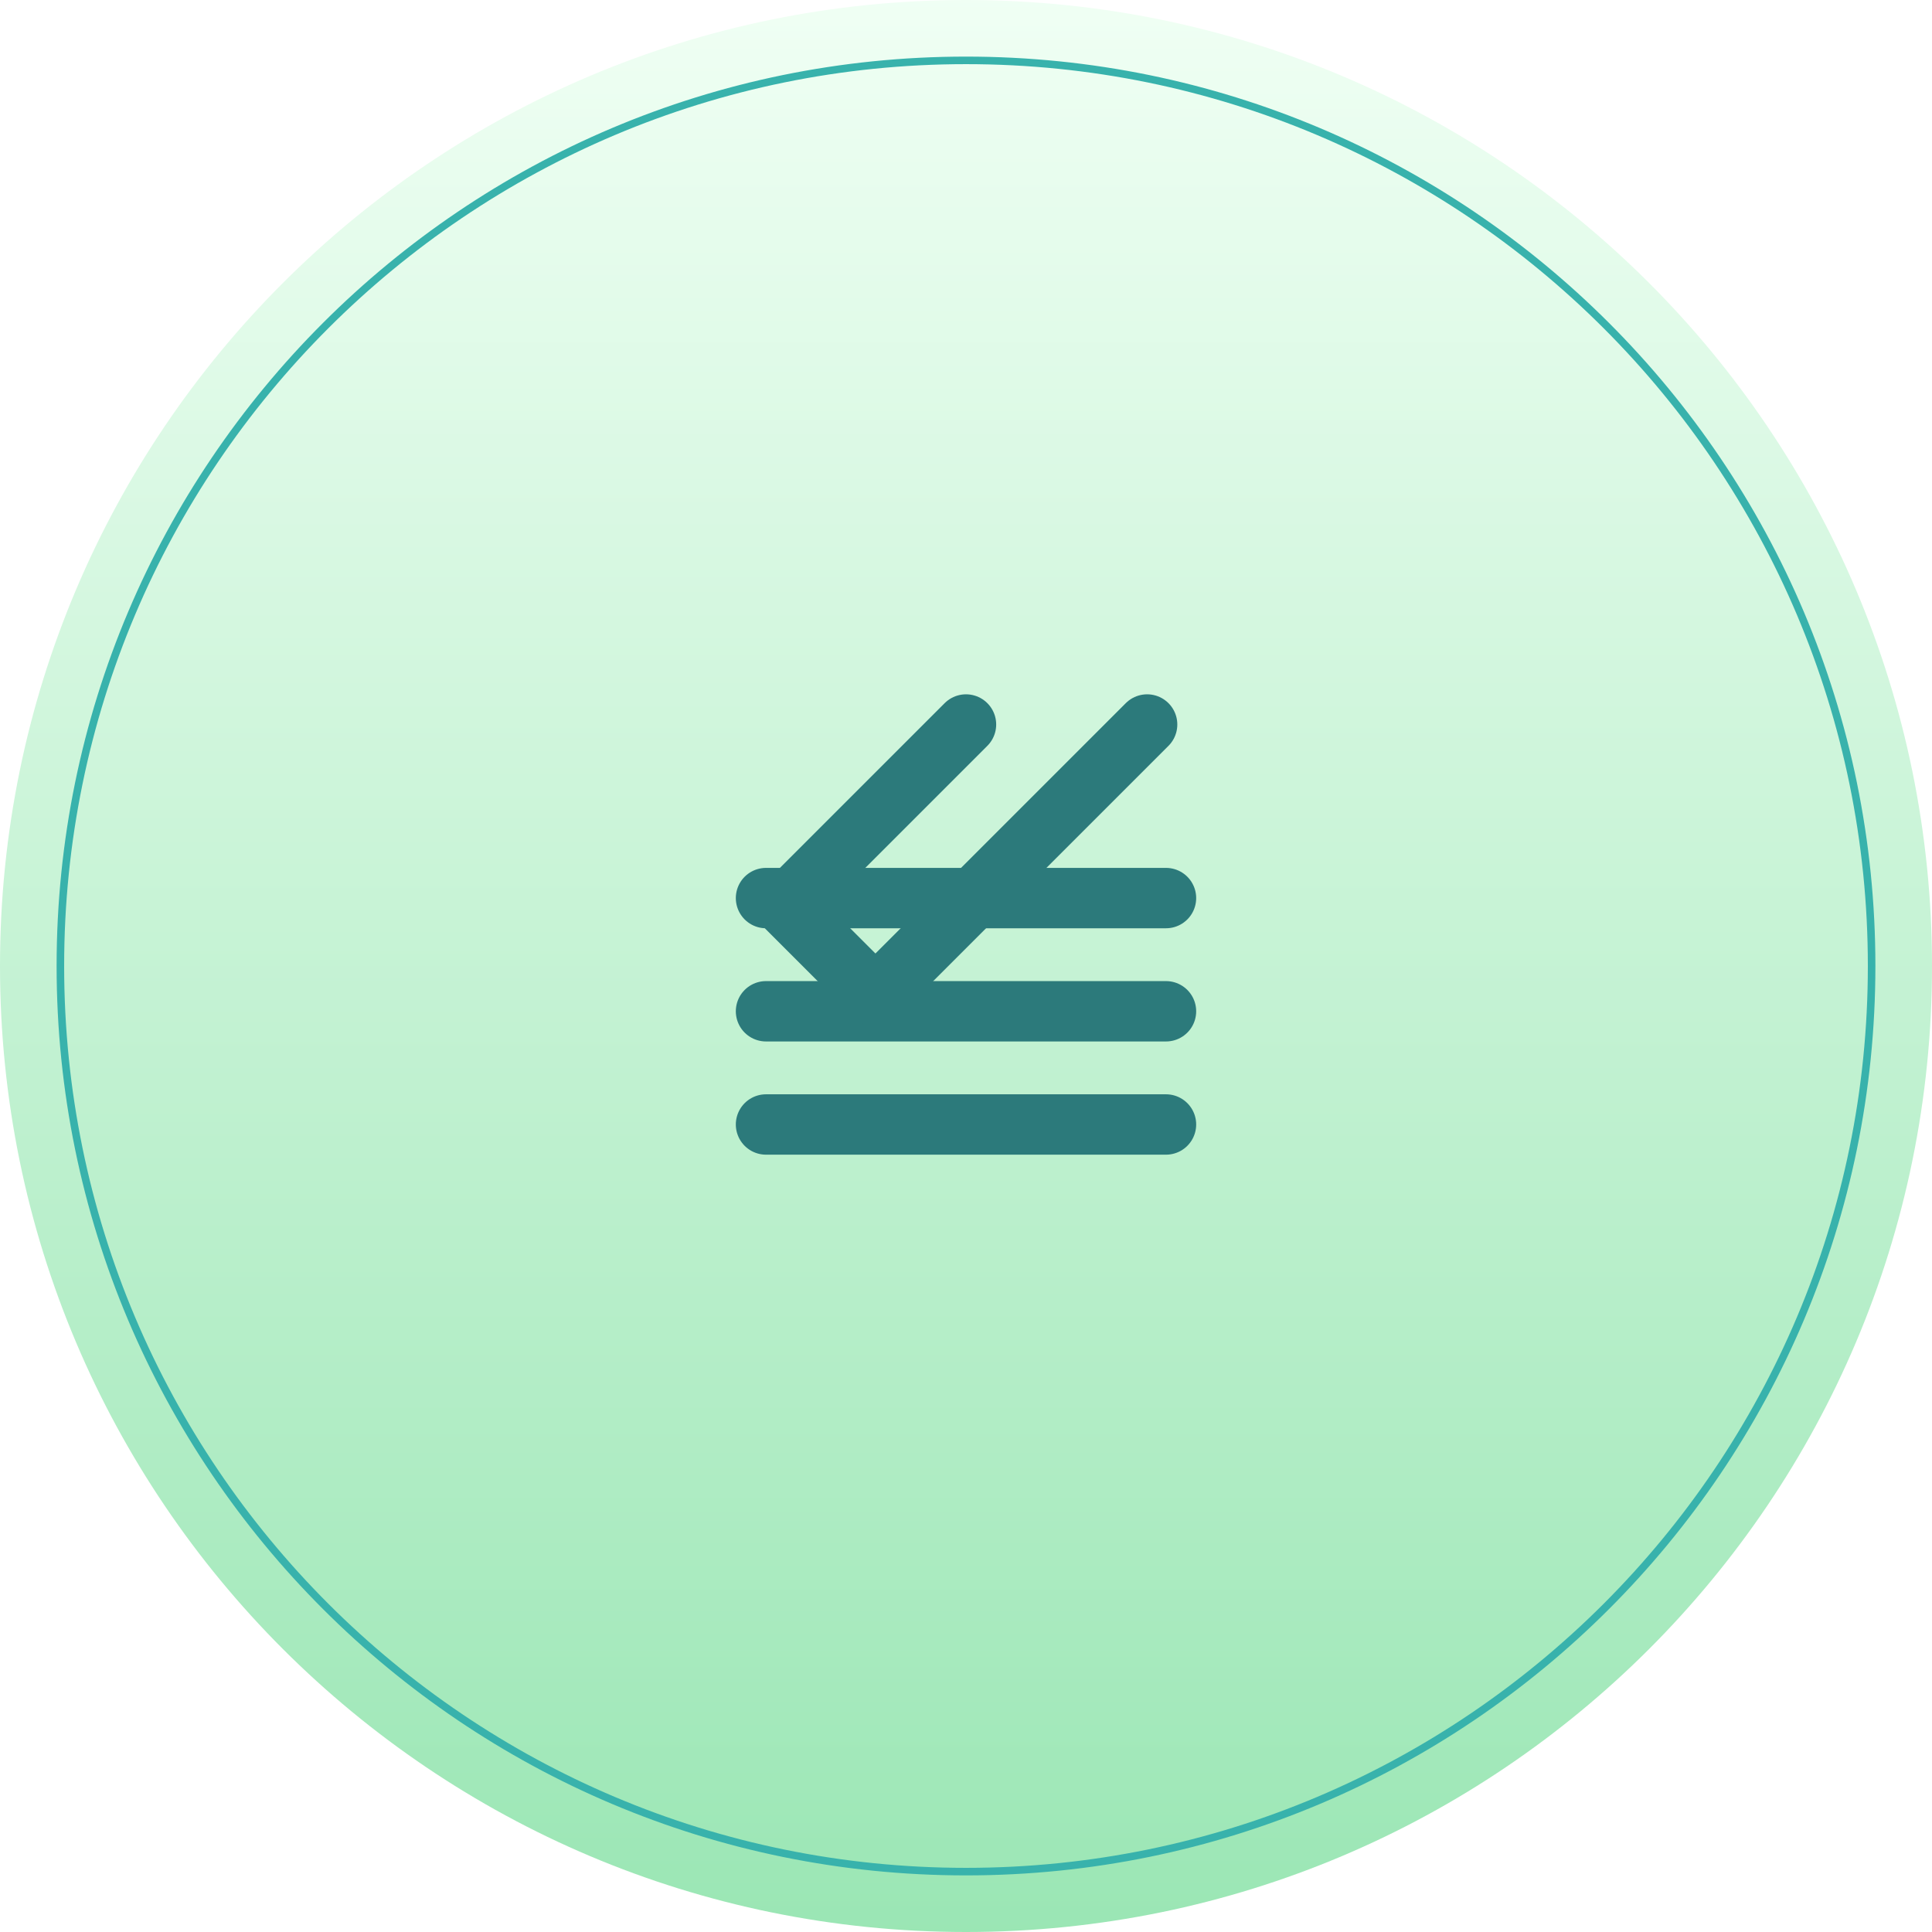
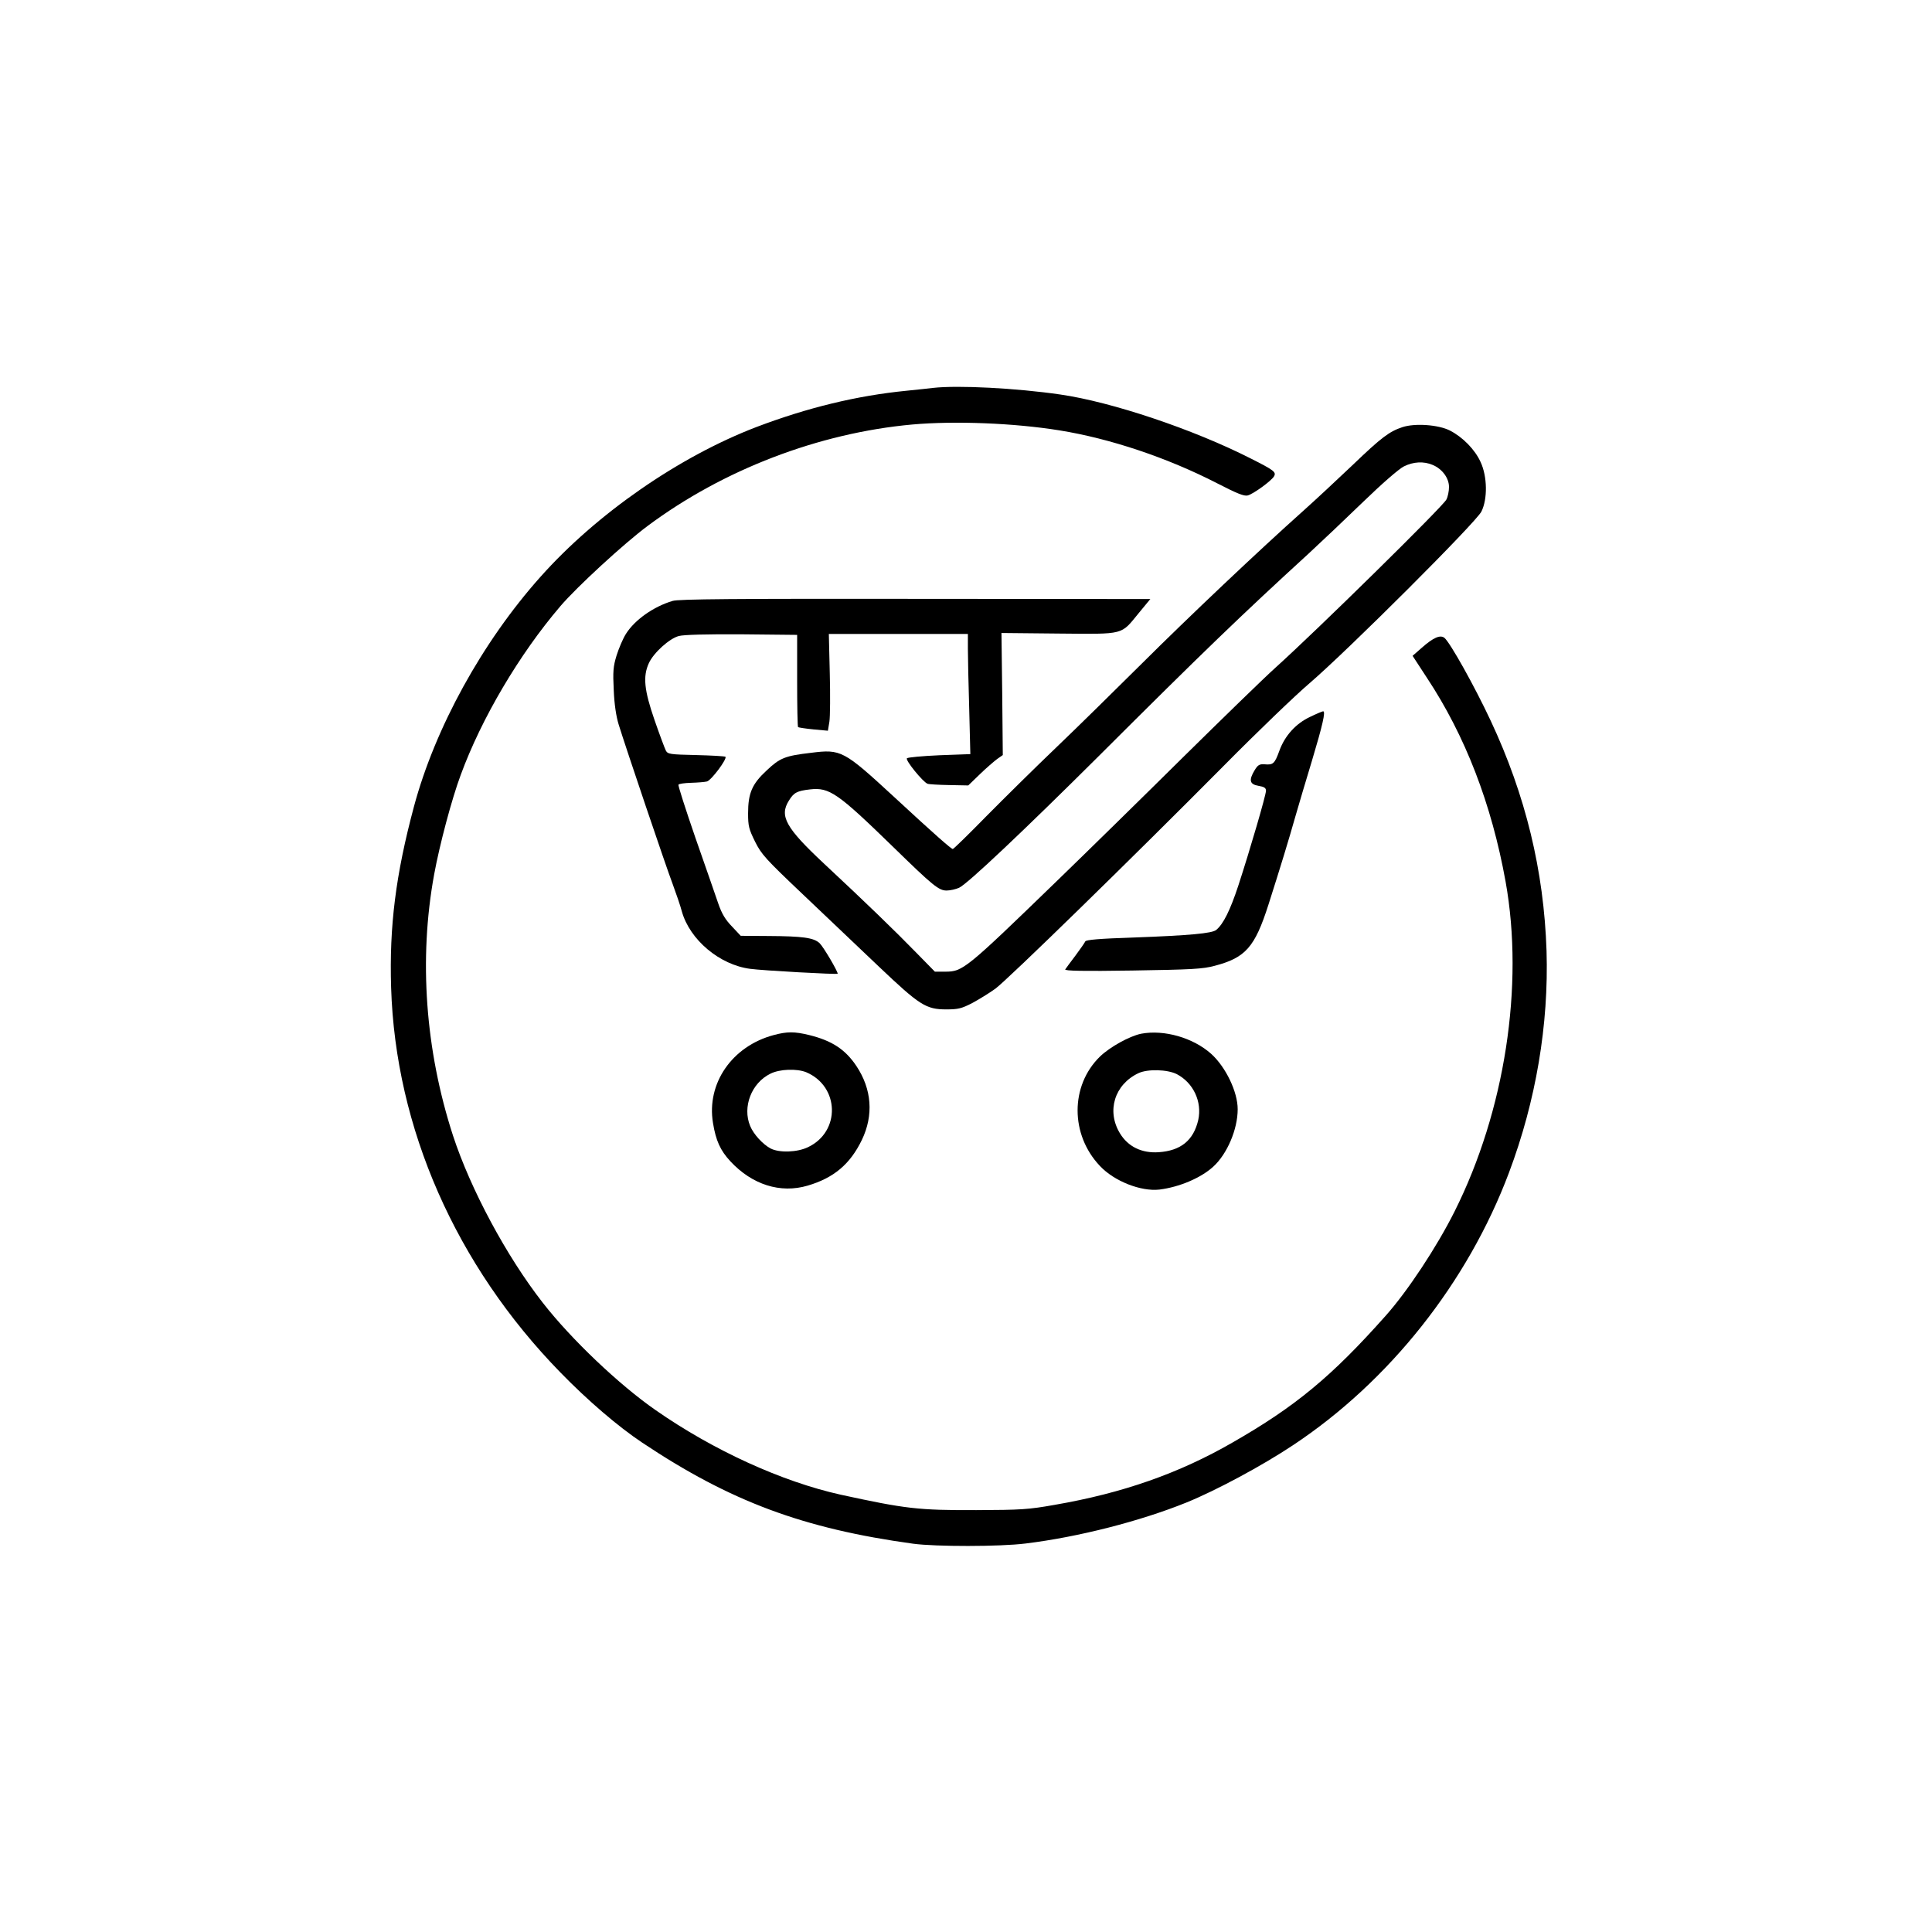
- <svg xmlns="http://www.w3.org/2000/svg" width="512" height="512" viewBox="0 0 512 512" fill="none">
-   <defs>
-     <linearGradient id="grad" x1="0%" y1="0%" x2="0%" y2="100%">
-       <stop offset="0%" style="stop-color:#F0FFF4;stop-opacity:1" />
-       <stop offset="100%" style="stop-color:#9AE6B4;stop-opacity:1" />
-     </linearGradient>
-   </defs>
-   <circle cx="256" cy="256" r="256" fill="url(#grad)" />
-   <circle cx="256" cy="256" r="240" fill="none" stroke="#38B2AC" stroke-width="2" />
-   <g transform="translate(128, 128) scale(0.5)">
-     <path d="M256 256m-240 0a240 240 0 1 0 480 0a240 240 0 1 0 -480 0" fill="none" />
-     <path d="M150 220h212M150 280h212M150 340h212" stroke="#2C7A7B" stroke-width="32" stroke-linecap="round" />
-     <path d="M256 128l-96 96 48 48 144-144" stroke="#2C7A7B" stroke-width="32" stroke-linecap="round" stroke-linejoin="round" />
+ <svg xmlns="http://www.w3.org/2000/svg" version="1.0" width="1024pt" height="1024pt" viewBox="0 0 1024 1024" preserveAspectRatio="xMidYMid meet">
+   <g transform="translate(0,1024) scale(0.1,-0.1)" fill="#000000" stroke="none">
+     <path d="M4945 8184 c-16 -2 -79 -9 -140 -15 -264 -26 -526 -90 -795 -192 -410 -157 -847 -459 -1146 -795 -308 -345 -558 -800 -670 -1217 -97 -362 -131 -635 -121 -959 23 -745 343 -1472 897 -2040 145 -149 307 -288 435 -373 466 -311 853 -455 1435 -535 118 -16 460 -16 595 1 279 34 608 118 855 218 157 64 399 194 563 303 510 338 926 862 1145 1445 143 380 211 785 199 1175 -14 425 -111 825 -296 1220 -86 184 -215 414 -245 439 -22 18 -59 2 -121 -53 l-48 -42 75 -115 c204 -308 344 -671 418 -1082 99 -551 -4 -1216 -270 -1747 -95 -190 -250 -424 -365 -553 -286 -322 -479 -482 -813 -673 -283 -163 -582 -268 -942 -330 -140 -25 -179 -27 -415 -28 -309 -1 -375 7 -720 82 -310 69 -673 234 -980 448 -193 134 -447 375 -598 569 -193 247 -383 602 -476 886 -147 453 -182 936 -100 1384 29 158 93 399 141 528 110 300 311 640 528 894 87 102 337 332 462 425 401 299 908 493 1403 538 224 20 538 8 780 -31 268 -43 573 -145 837 -281 103 -53 142 -69 161 -64 29 7 127 78 140 102 12 22 -1 32 -124 94 -305 155 -738 300 -1009 339 -234 34 -542 50 -675 35z" />
+     <path d="M7433 7976 c-69 -23 -111 -54 -263 -200 -80 -76 -199 -187 -264 -245 -232 -207 -604 -559 -852 -806 -138 -137 -342 -338 -454 -445 -112 -107 -280 -273 -373 -367 -93 -95 -173 -173 -177 -173 -8 0 -95 76 -311 276 -268 247 -281 254 -440 234 -138 -16 -165 -27 -235 -93 -78 -72 -99 -121 -99 -228 0 -67 4 -83 37 -150 34 -68 56 -92 253 -279 119 -113 300 -285 403 -383 217 -206 250 -227 358 -227 63 0 81 5 136 33 35 19 91 53 124 77 65 48 719 686 1214 1185 173 175 376 370 450 433 205 176 885 855 912 911 33 67 31 185 -4 261 -30 67 -95 133 -163 168 -61 31 -185 40 -252 18z m160 -200 c51 -21 87 -70 87 -117 0 -22 -6 -52 -14 -67 -21 -39 -686 -693 -906 -891 -58 -52 -278 -266 -490 -475 -212 -210 -513 -505 -670 -657 -480 -465 -497 -479 -589 -479 l-56 0 -100 102 c-108 111 -269 267 -489 472 -201 188 -236 251 -185 332 26 43 43 52 112 60 103 12 147 -19 442 -306 210 -205 241 -230 282 -230 19 0 50 7 67 15 45 21 345 305 737 695 558 557 761 752 1114 1075 66 61 197 185 291 276 99 96 190 175 215 187 50 25 105 28 152 8z" />
+     <path d="M3565 7055 c-101 -30 -200 -100 -247 -174 -16 -25 -38 -77 -50 -115 -18 -59 -20 -85 -15 -185 3 -74 13 -139 26 -181 39 -126 252 -756 286 -845 18 -49 41 -115 49 -146 42 -150 200 -283 362 -304 63 -9 464 -31 464 -26 0 14 -76 143 -96 162 -31 29 -89 37 -273 38 l-145 1 -46 49 c-35 36 -54 67 -73 122 -14 41 -68 197 -121 348 -52 151 -93 278 -90 282 3 5 33 9 67 10 34 1 72 4 84 7 24 7 108 120 98 131 -4 3 -74 7 -156 9 -139 3 -150 5 -160 24 -6 12 -33 84 -60 162 -55 159 -62 231 -30 301 25 55 109 131 159 144 26 7 146 10 334 9 l293 -3 0 -242 c0 -133 2 -244 5 -247 3 -2 40 -8 82 -12 l76 -7 8 48 c4 27 5 142 2 257 l-5 208 368 0 369 0 0 -78 c0 -43 3 -187 7 -319 l6 -240 -164 -6 c-90 -4 -167 -11 -172 -16 -10 -10 85 -126 109 -135 7 -3 58 -6 115 -7 l101 -2 62 60 c33 32 75 68 91 80 l30 21 -3 324 -4 323 304 -3 c353 -3 327 -9 424 109 l61 74 -1246 1 c-955 1 -1255 -1 -1286 -11z" />
+     <path d="M6945 6441 c-76 -35 -135 -100 -164 -180 -25 -69 -33 -76 -78 -72 -27 2 -36 -3 -53 -31 -32 -53 -27 -75 20 -83 30 -5 40 -11 40 -26 0 -23 -84 -311 -147 -504 -43 -130 -79 -203 -117 -234 -22 -18 -139 -29 -436 -40 -183 -6 -255 -12 -258 -21 -3 -7 -26 -40 -52 -75 -26 -34 -50 -67 -54 -73 -5 -8 95 -10 356 -6 315 5 373 8 436 25 164 43 213 99 285 324 63 197 109 348 142 465 18 63 58 197 88 296 57 190 74 264 60 264 -4 0 -35 -13 -68 -29z" />
+     <path d="M4101 4754 c-221 -59 -357 -256 -322 -466 15 -93 39 -146 92 -203 115 -124 265 -172 410 -129 139 41 225 114 287 242 63 131 53 269 -29 392 -59 88 -129 134 -250 164 -78 19 -117 19 -188 0z m172 -197 c177 -75 183 -315 10 -397 -57 -28 -153 -31 -199 -7 -41 22 -90 75 -108 119 -42 101 7 228 107 277 49 25 140 28 190 8z" />
+     <path d="M6048 4761 c-62 -13 -165 -70 -218 -121 -158 -154 -158 -414 0 -580 76 -81 217 -136 315 -125 105 13 219 61 285 121 74 67 130 198 130 305 0 92 -63 223 -140 293 -96 86 -250 130 -372 107z m189 -214 c88 -46 135 -146 114 -243 -25 -108 -92 -163 -210 -171 -89 -6 -162 29 -205 100 -72 118 -29 259 98 319 49 23 153 20 203 -5z" />
  </g>
</svg>
